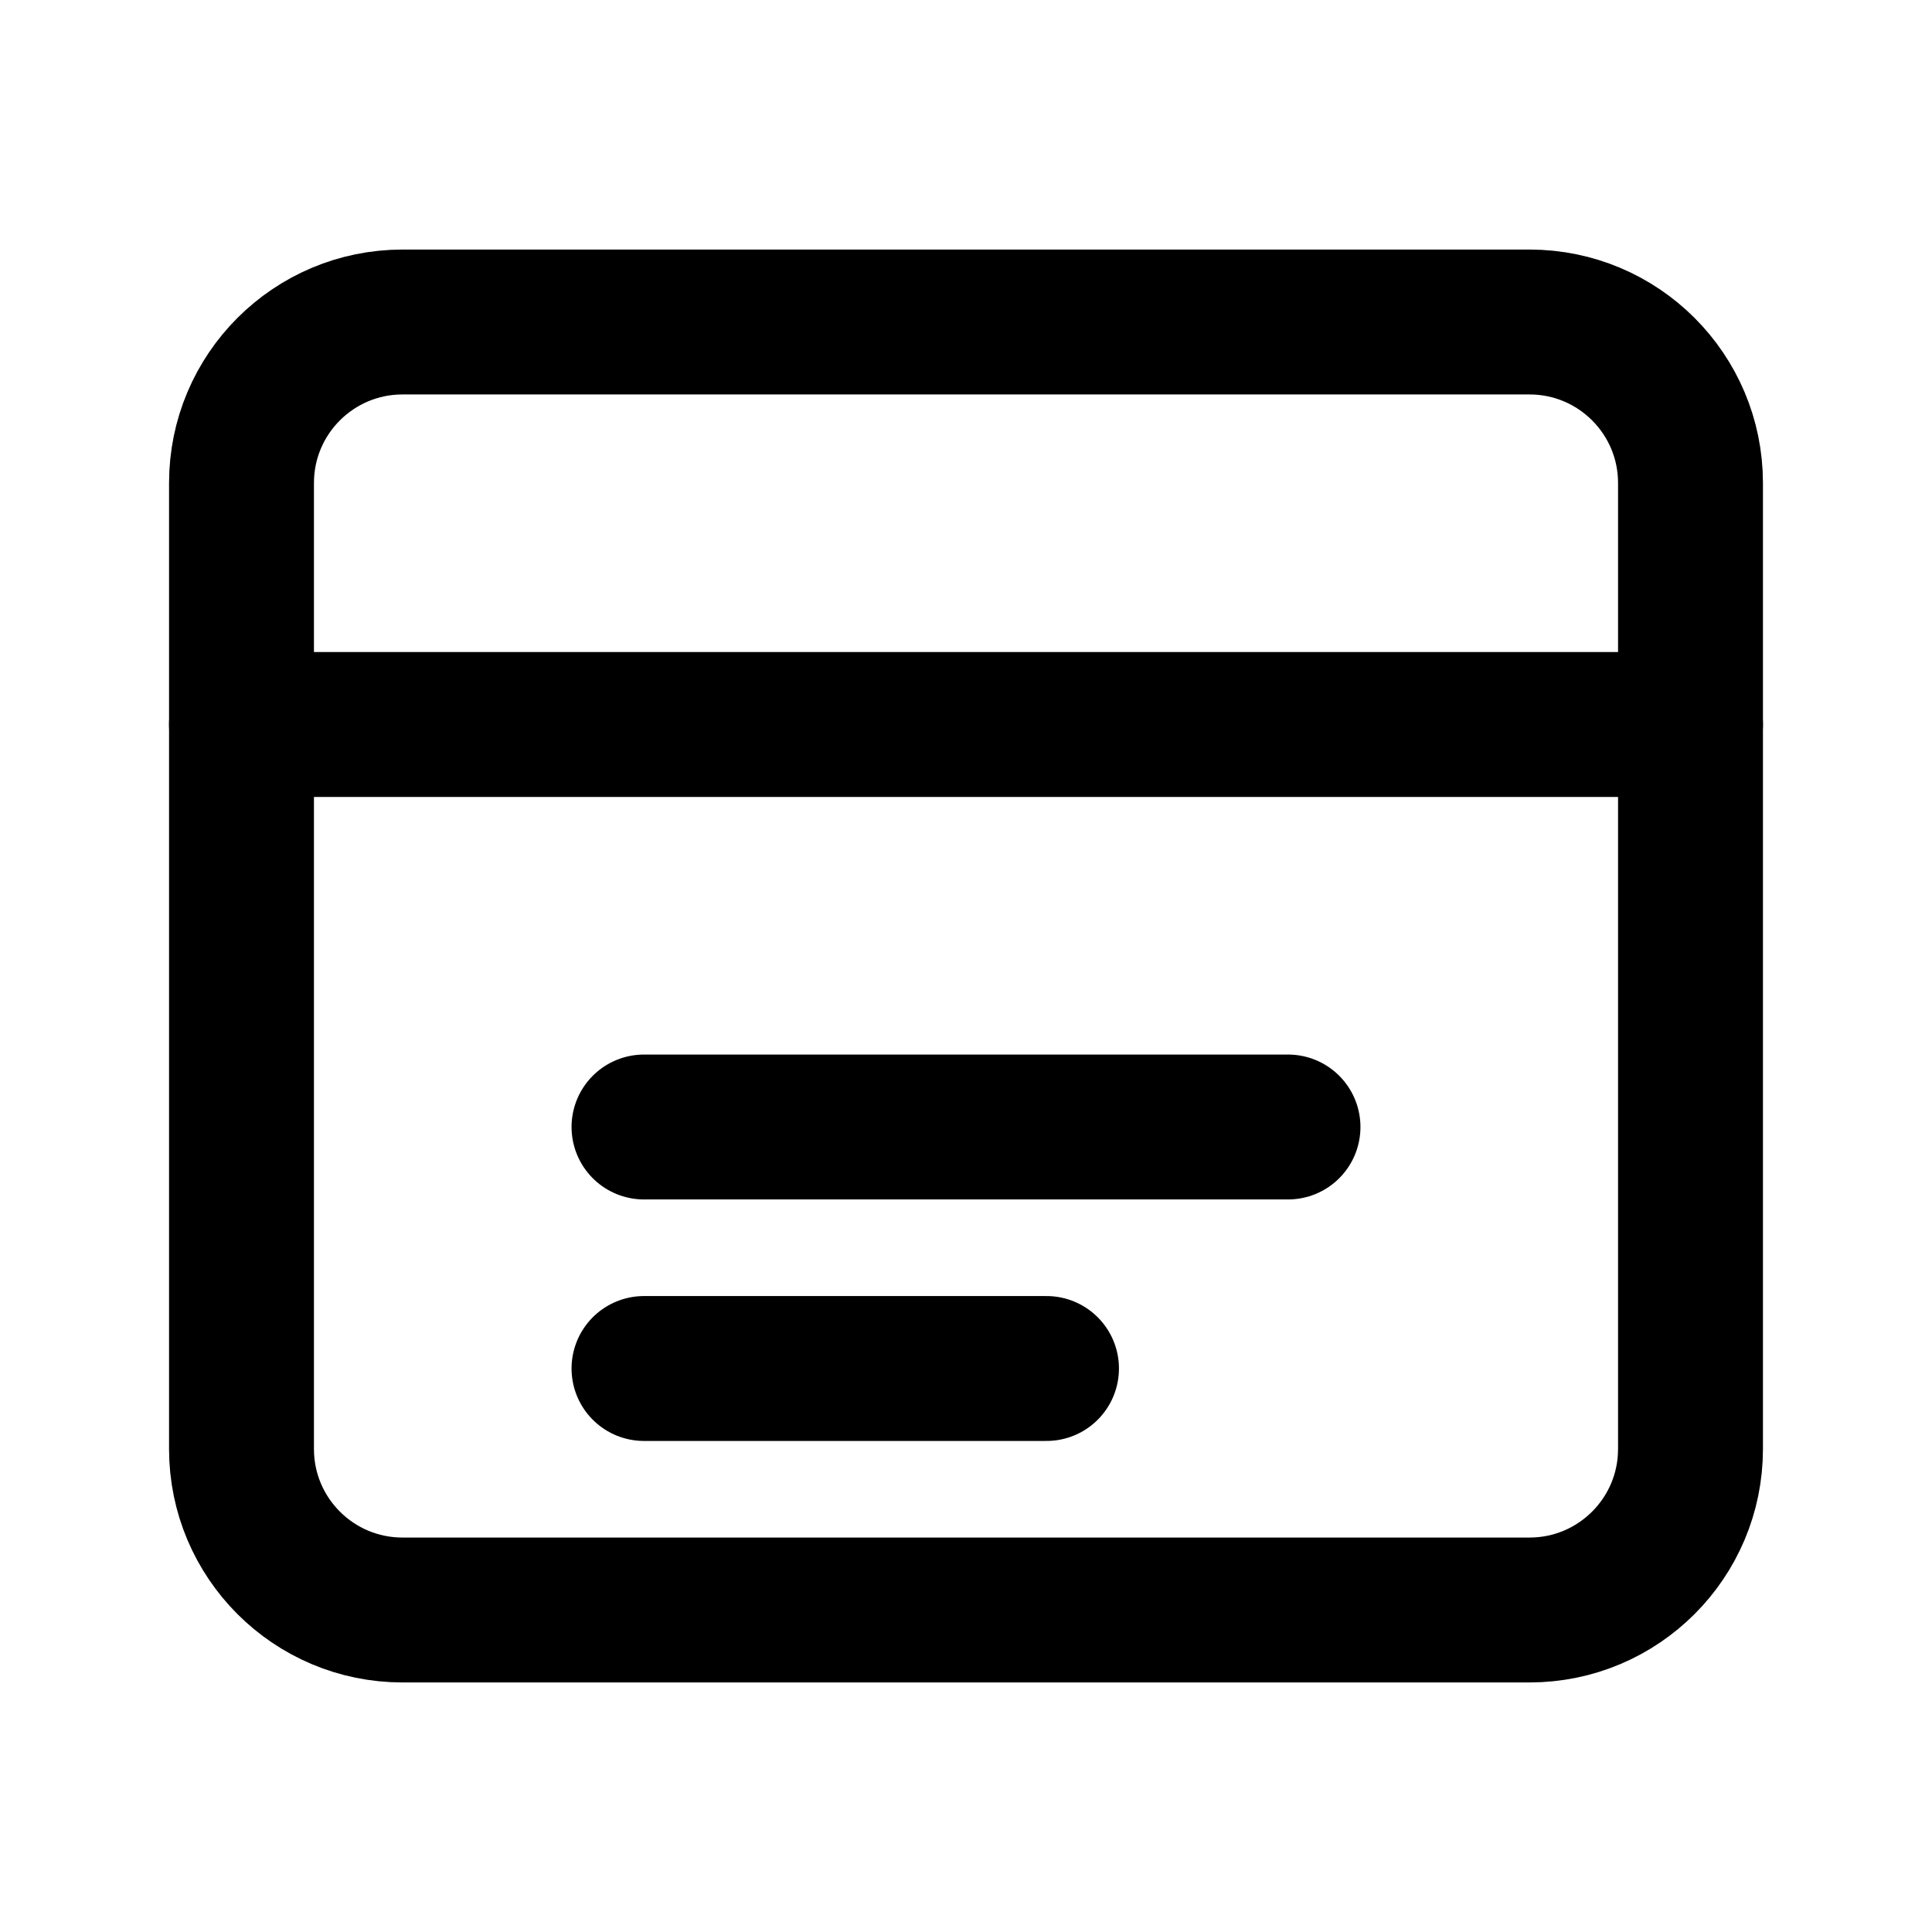
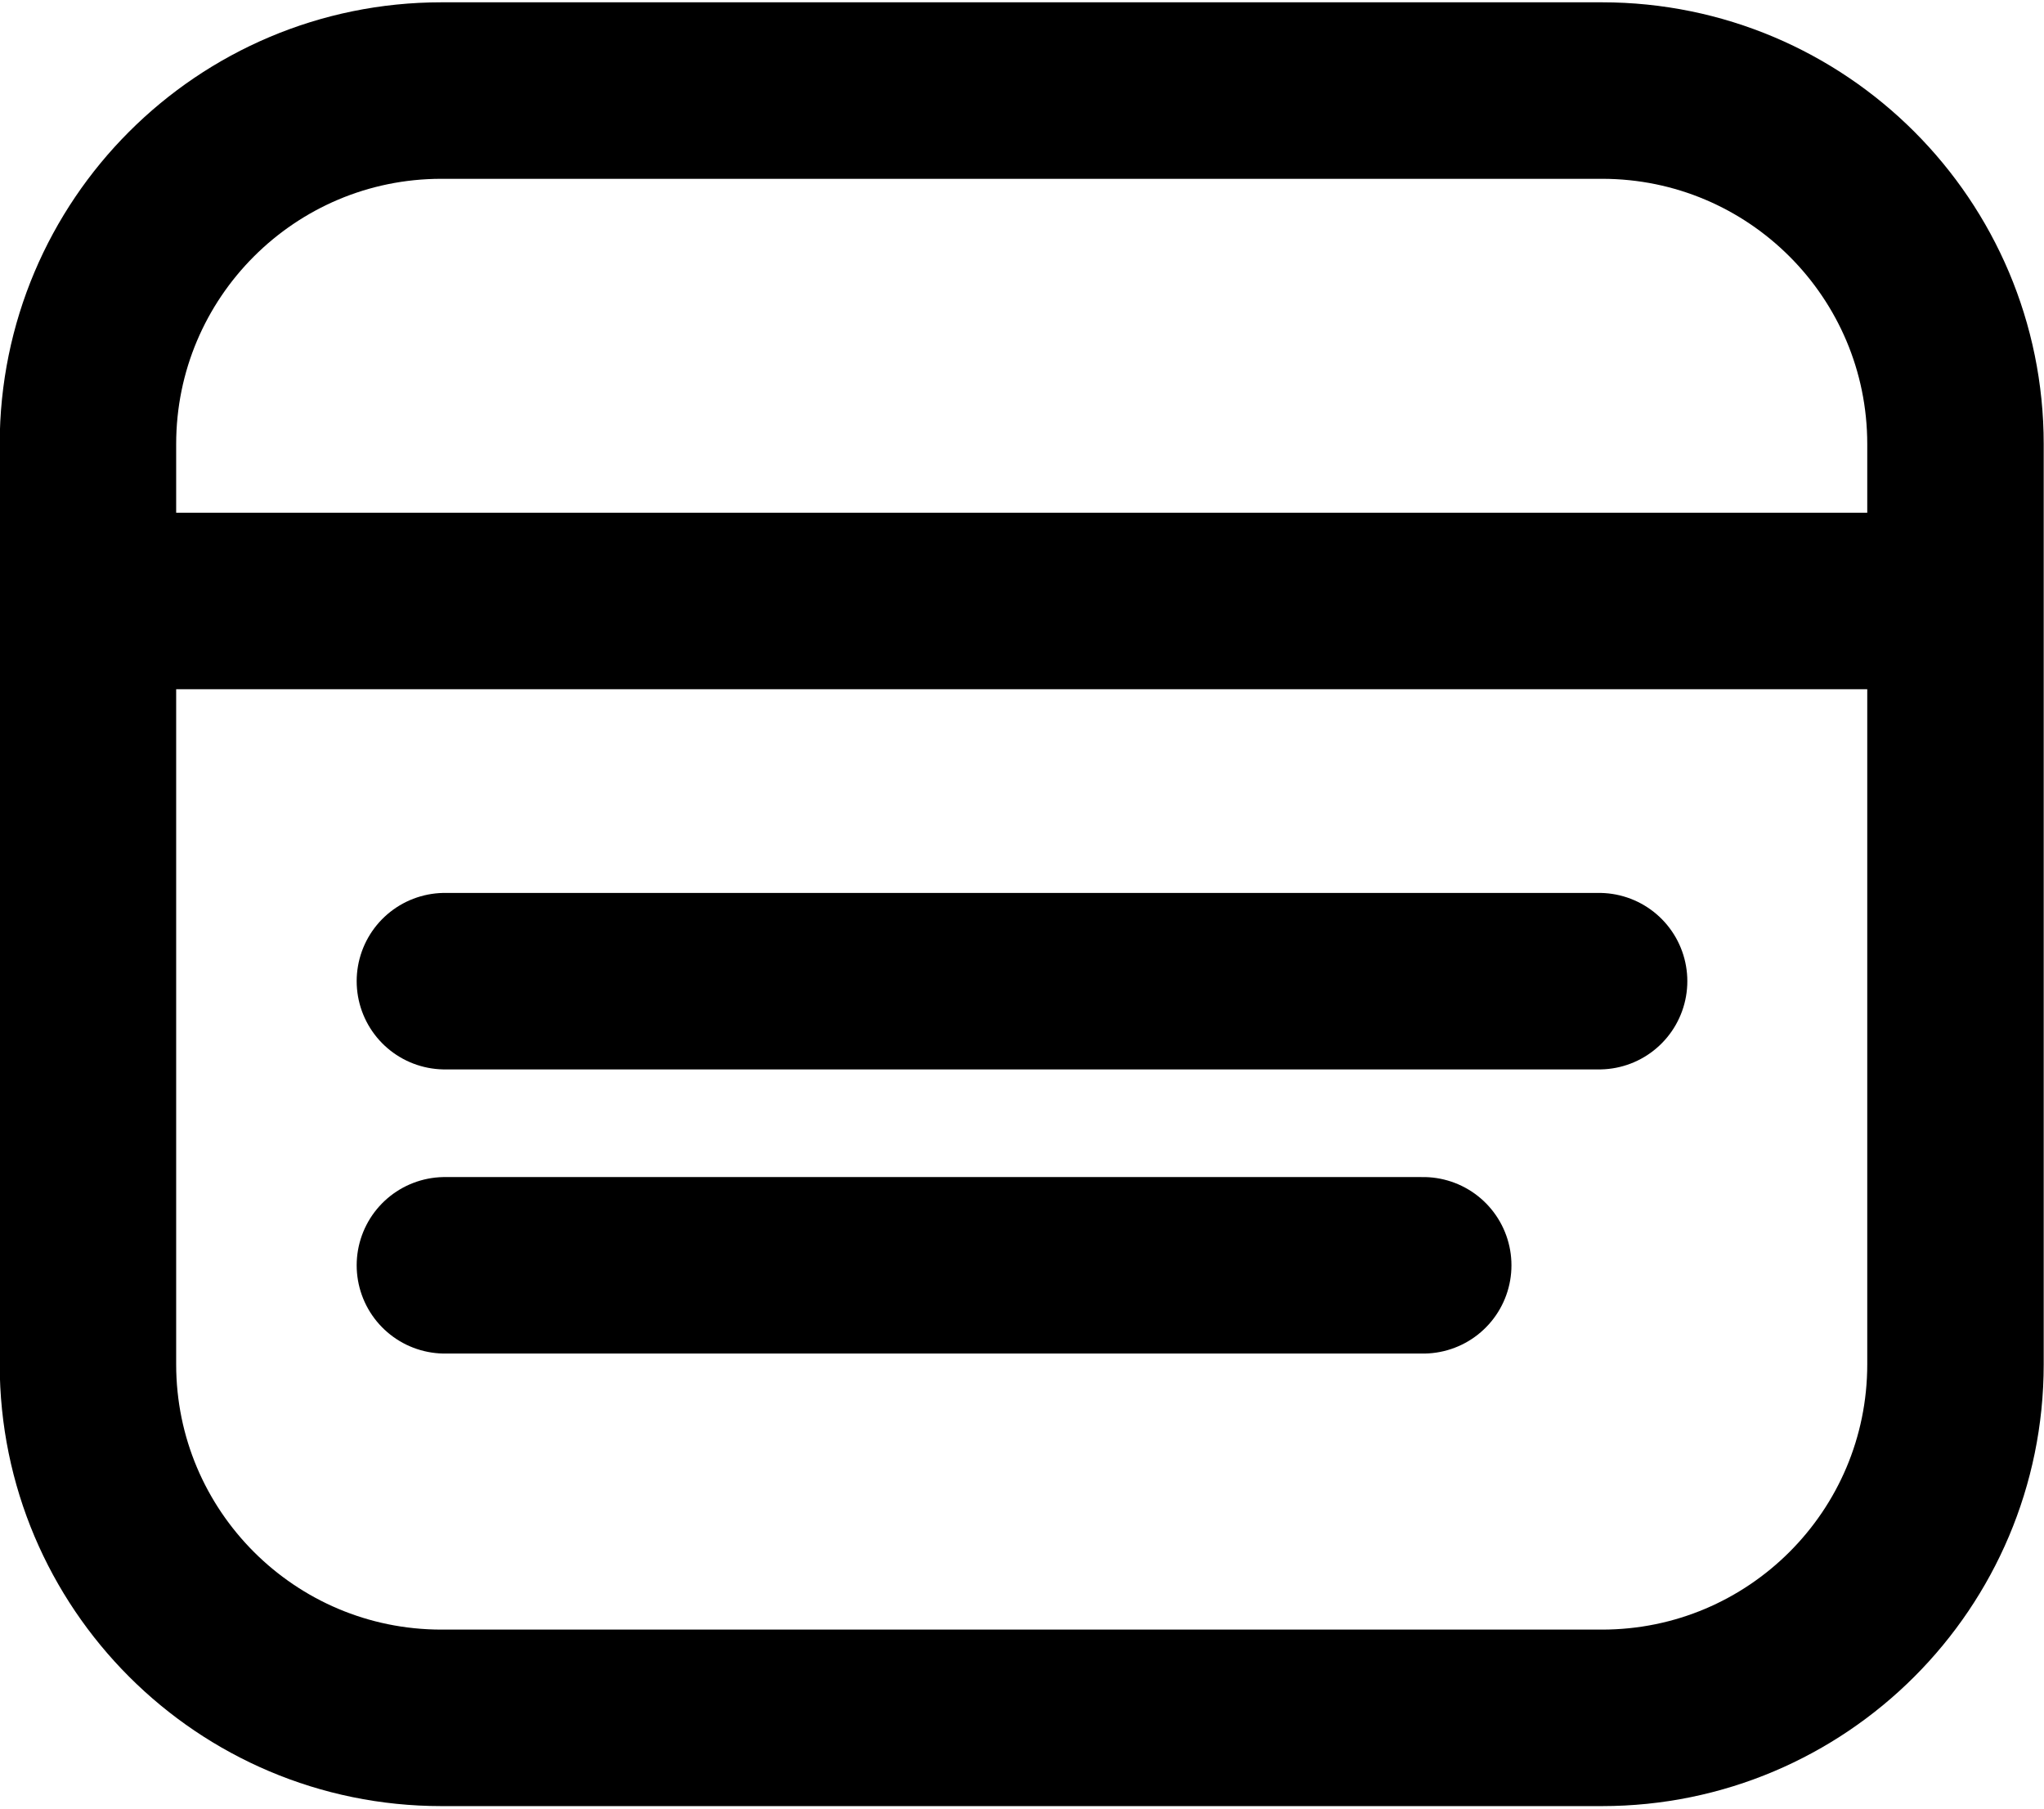
- <svg xmlns="http://www.w3.org/2000/svg" viewBox="0 0 24 24" fill="none" stroke="currentColor" stroke-width="1.8" stroke-linecap="round" stroke-linejoin="round">
-   <rect x="3" y="4" width="18" height="16" rx="2" />
-   <path d="M3 9h18M8 14h8M8 17h5" />
+ <svg xmlns="http://www.w3.org/2000/svg" xml:space="preserve" width="0.217in" height="0.192in" version="1.1" style="shape-rendering:geometricPrecision; text-rendering:geometricPrecision; image-rendering:optimizeQuality; fill-rule:evenodd; clip-rule:evenodd" viewBox="0 0 35.33 31.17">
+   <defs>
+     <style type="text/css">
+    
+     .str0 {stroke:black;stroke-width:3.05;stroke-miterlimit:2.613}
+     .str1 {stroke:black;stroke-width:3.05;stroke-linecap:round;stroke-miterlimit:2.613}
+     .fil0 {fill:none}
+    
+   </style>
+   </defs>
+   <g id="Layer_x0020_1">
+     <g id="_2303293657680">
+       <rect class="fil0 str0" x="1.52" y="1.52" width="32.28" height="28.12" rx="6.11" ry="6.11" />
+       <line class="fil0 str0" x1="1.53" y1="10.34" x2="33.8" y2="10.34" />
+       <g>
+         <line class="fil0 str1" x1="7.69" y1="16.91" x2="27.64" y2="16.91" />
+         <line class="fil0 str1" x1="7.69" y1="21.82" x2="24.6" y2="21.82" />
+       </g>
+     </g>
+   </g>
</svg>
